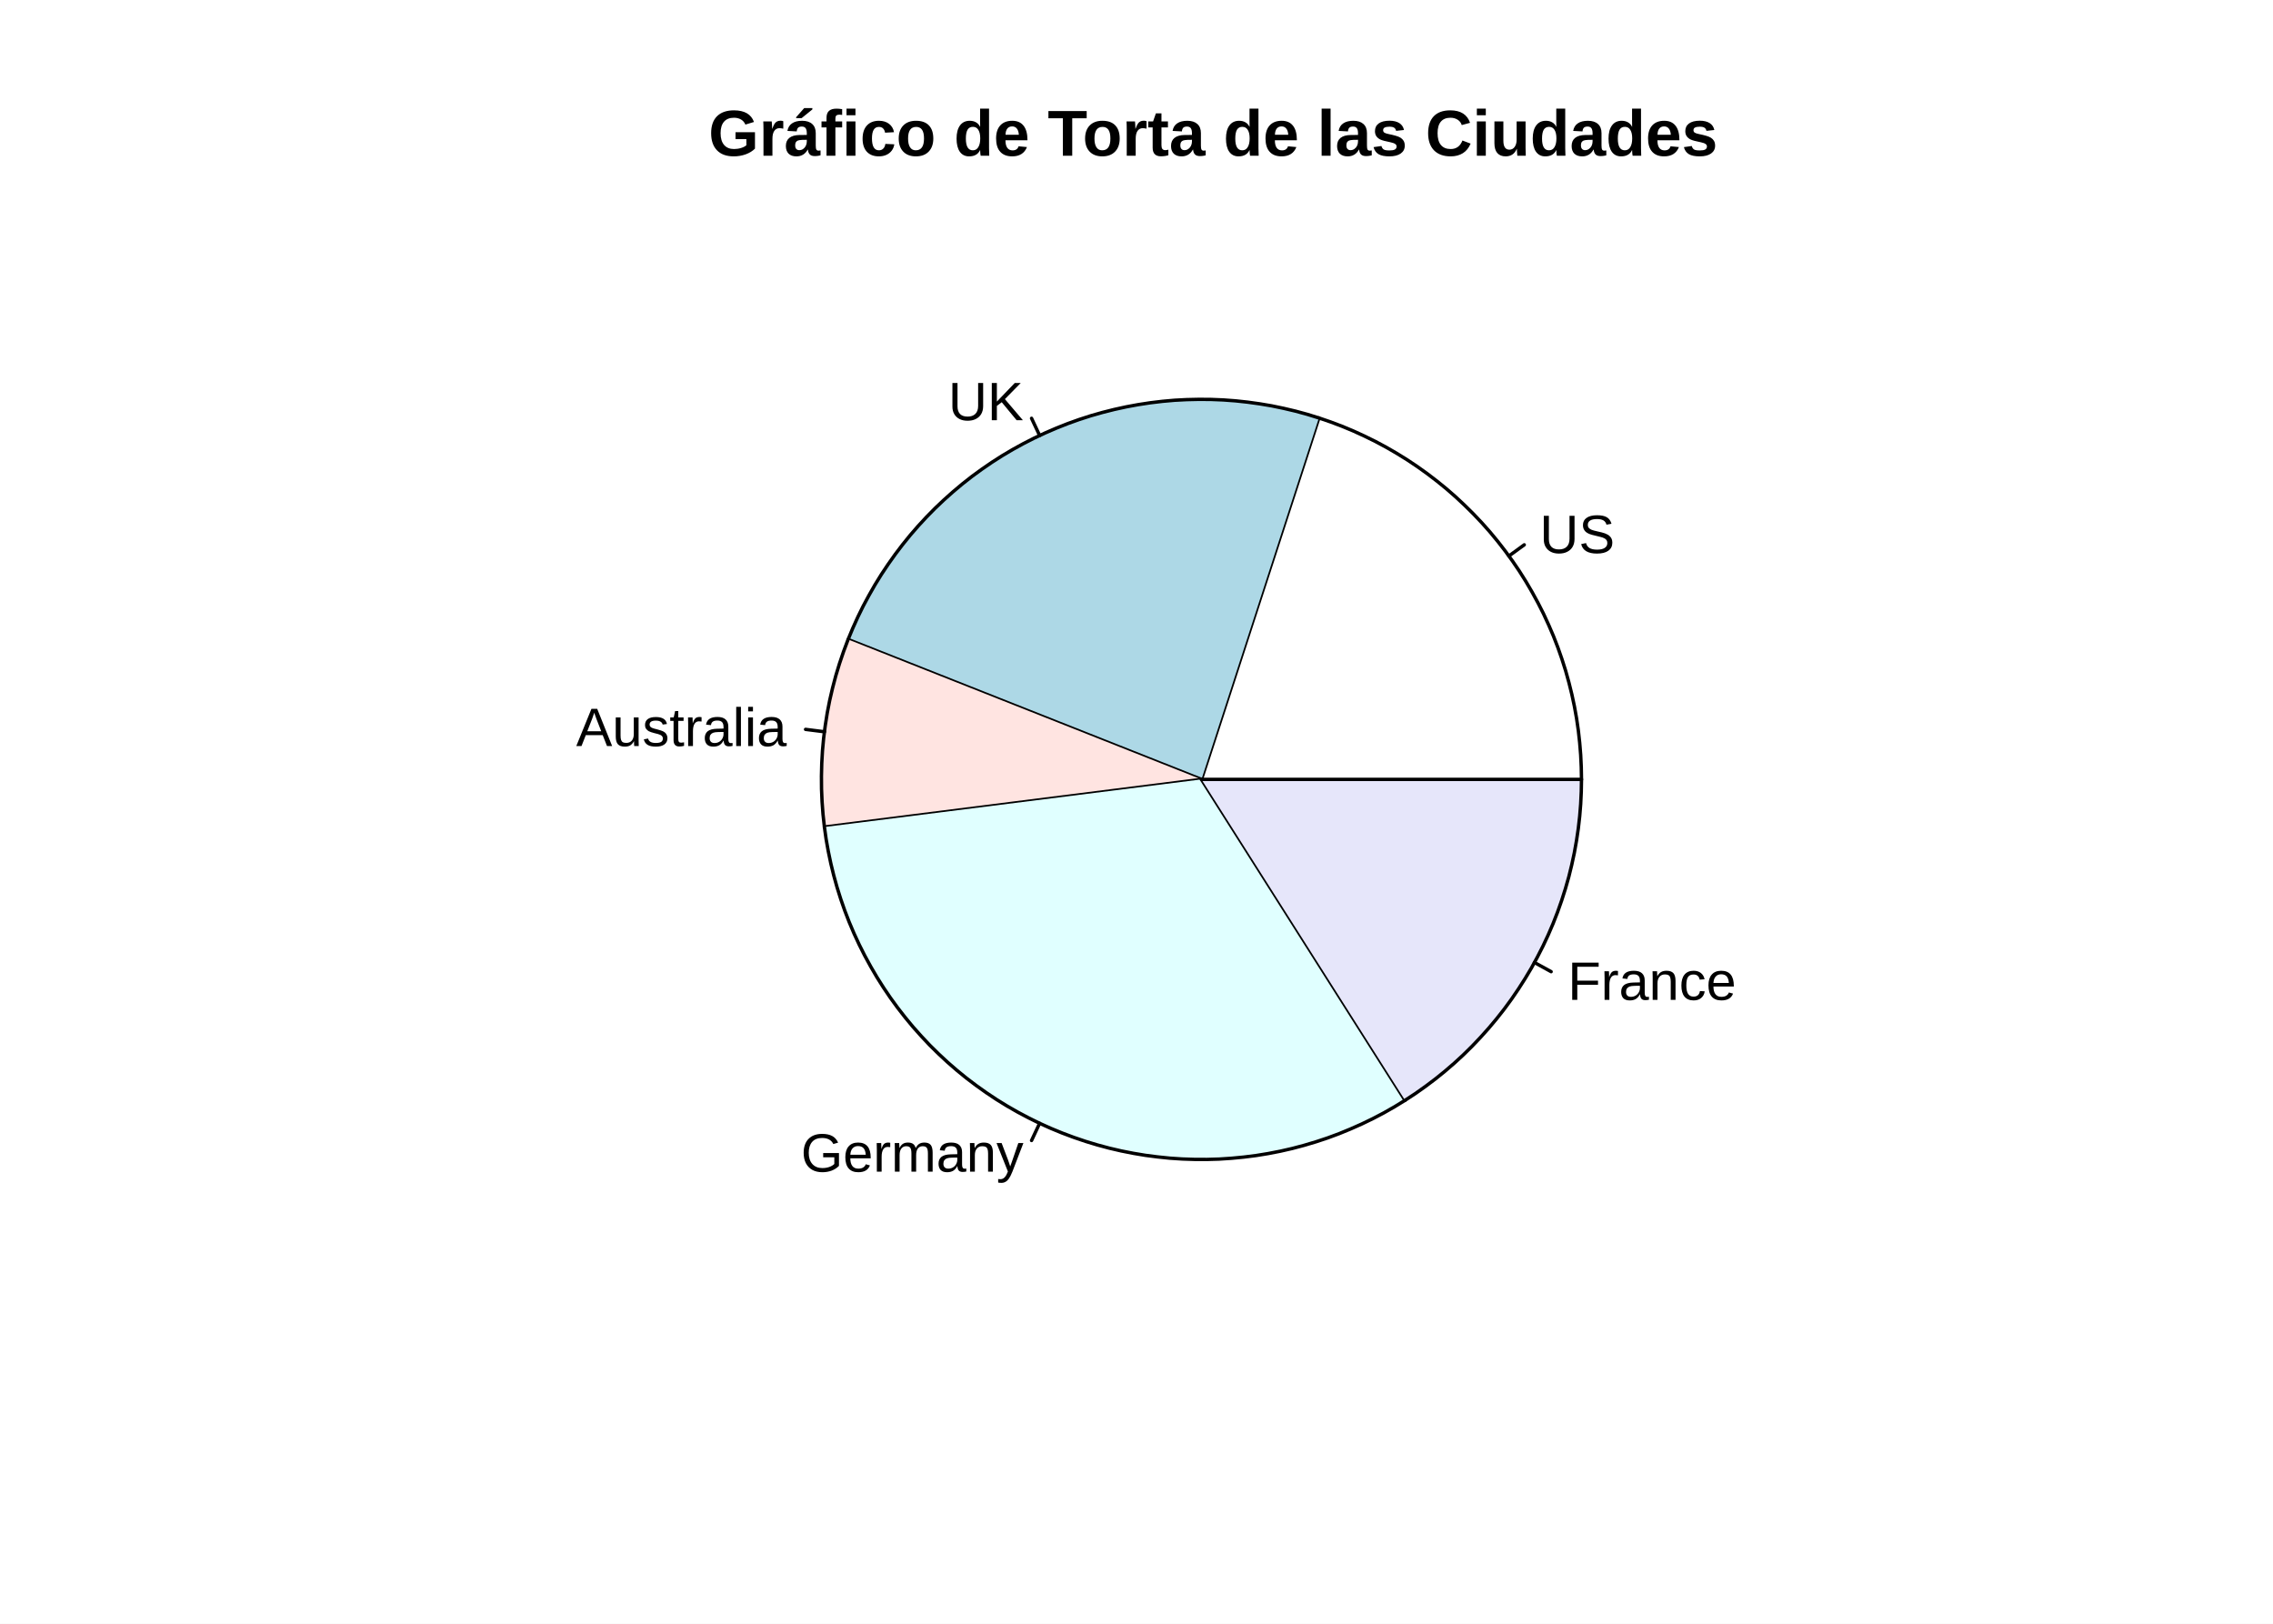
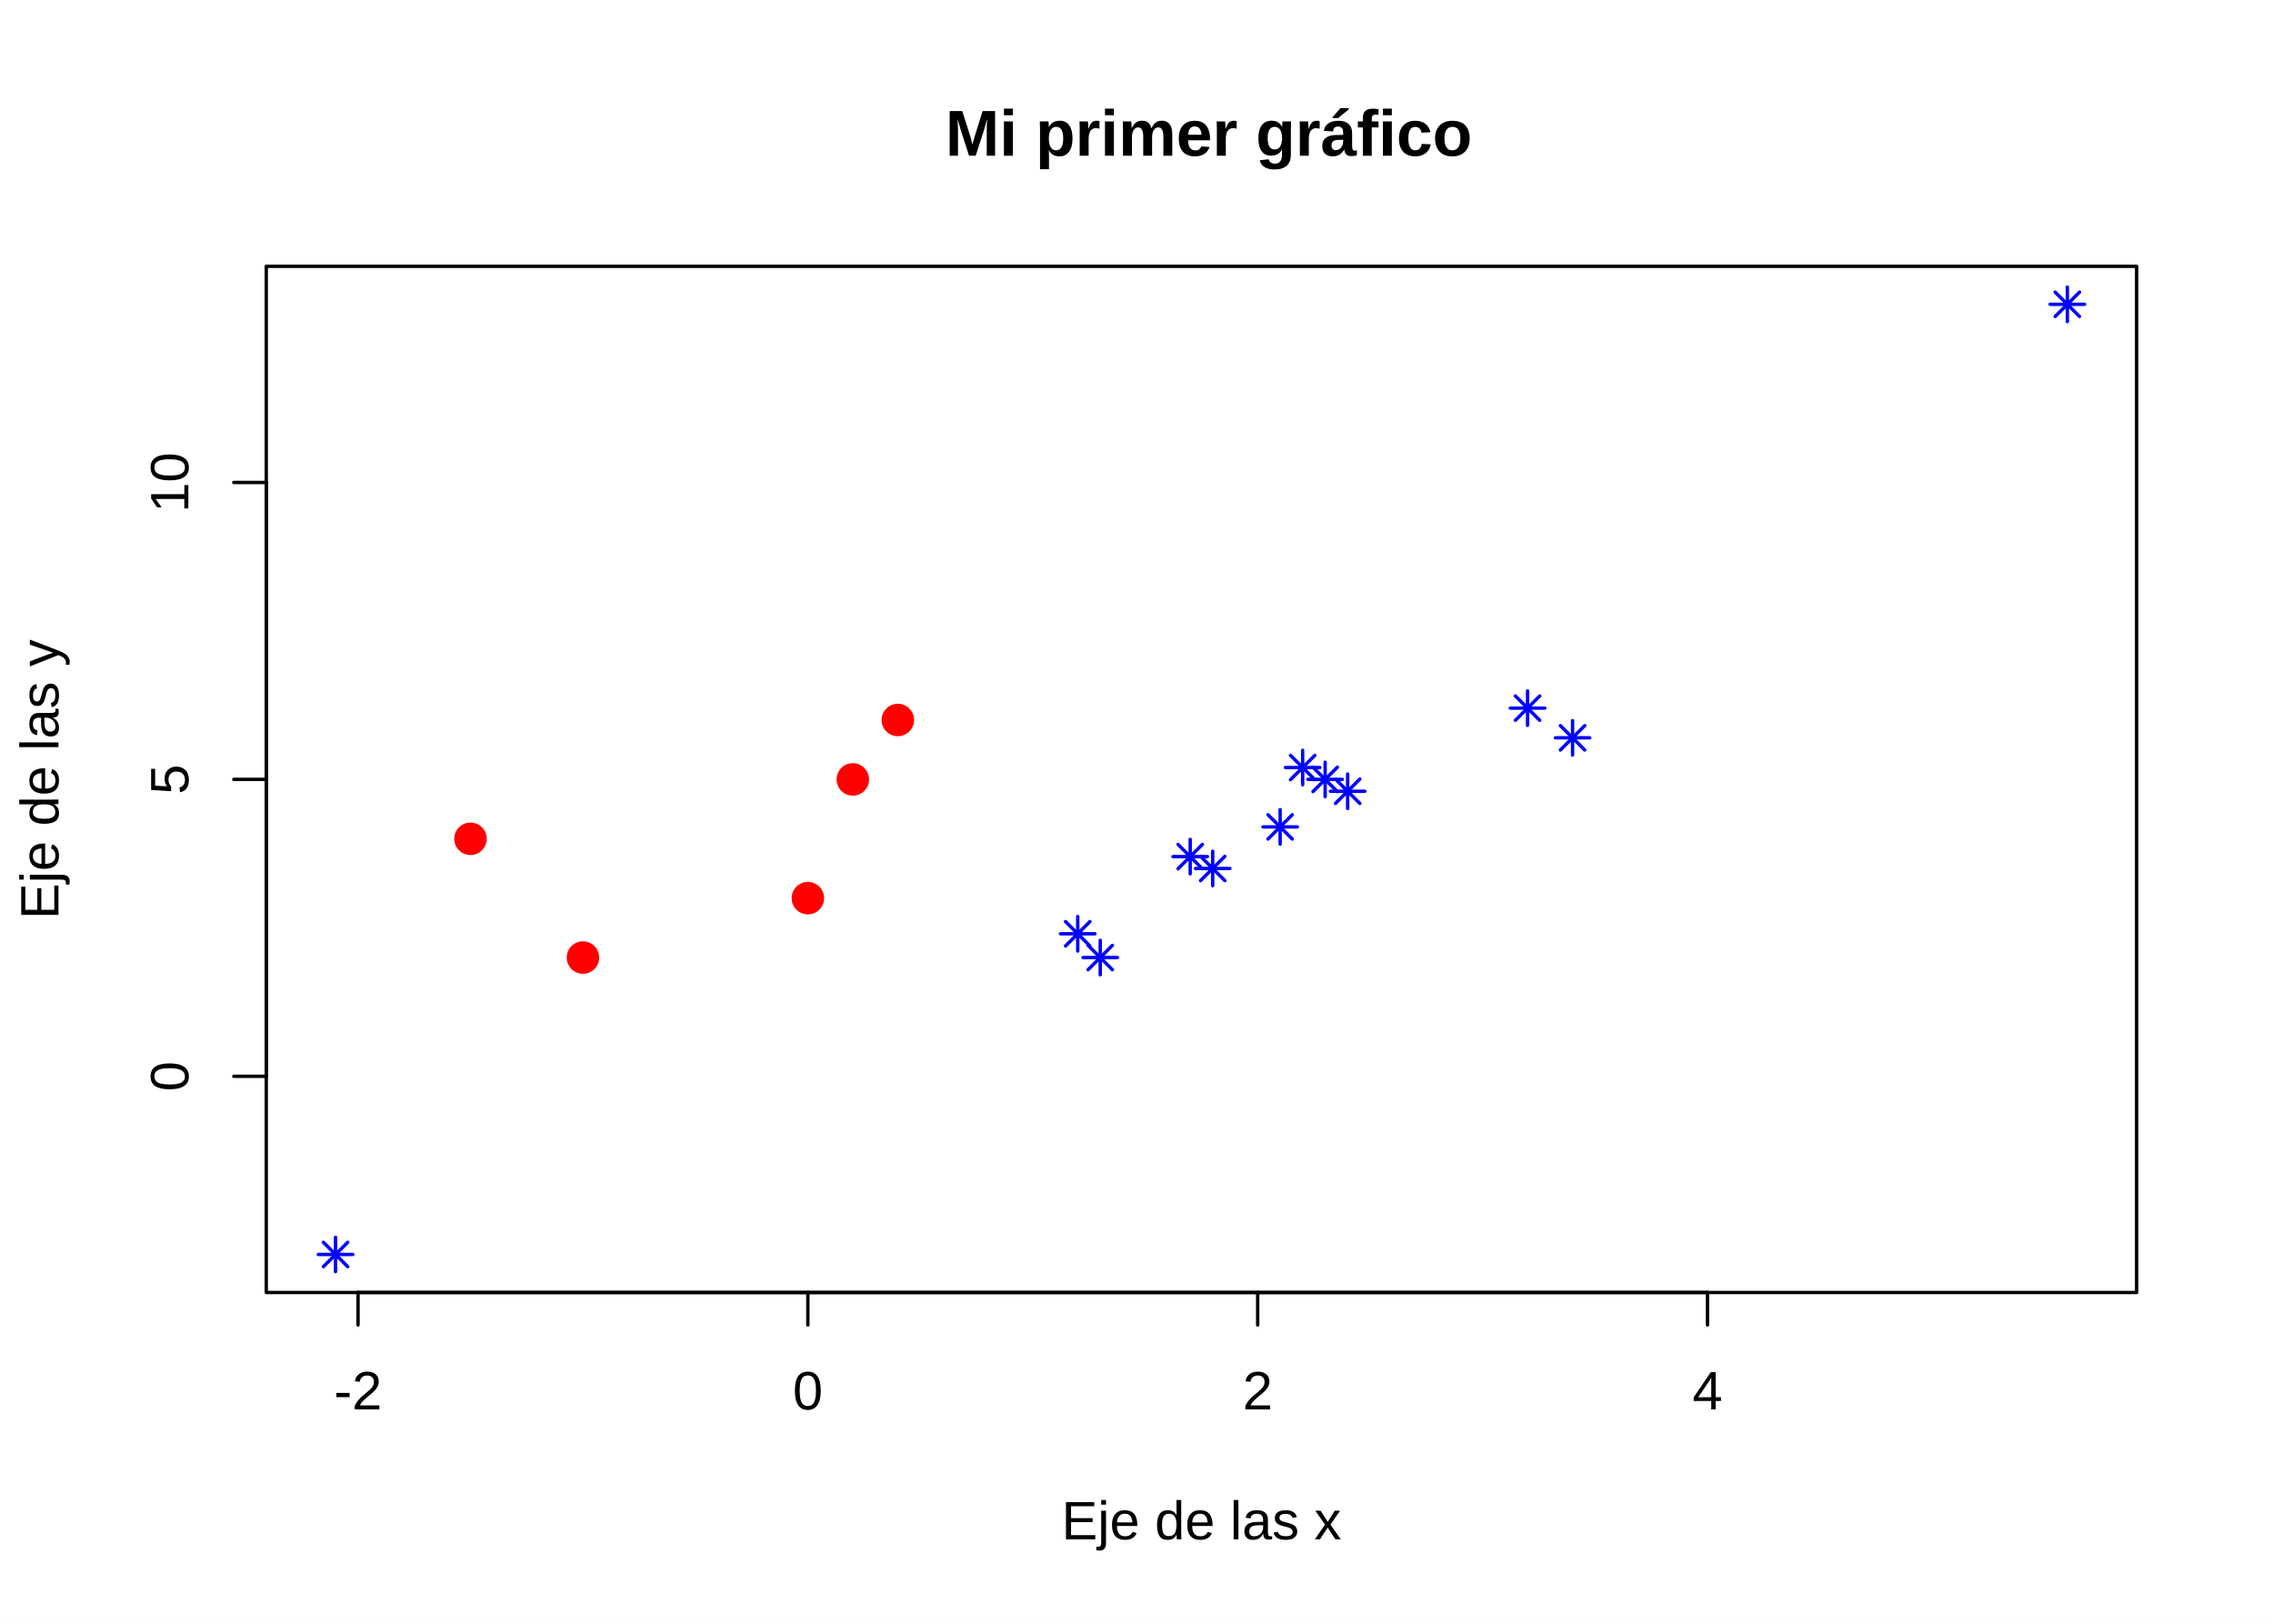
<svg xmlns="http://www.w3.org/2000/svg" viewBox="0 0 504.00 360.00">
  <defs>
    <style type="text/css">
    line, polyline, path, rect, circle {
      fill: none;
      stroke: #000000;
      stroke-linecap: round;
      stroke-linejoin: round;
      stroke-miterlimit: 10.00;
    }
  </style>
  </defs>
  <rect width="100%" height="100%" style="stroke: none; fill: #FFFFFF;" />
  <defs>
    <clipPath id="cpNTkuMDR8NDczLjc2fDI4Ni41Nnw1OS4wNA==">
      <rect x="59.04" y="59.04" width="414.72" height="227.52" />
    </clipPath>
  </defs>
-   <polyline points="350.67,172.80 350.62,170.09 350.49,167.37 350.27,164.67 349.97,161.97 349.58,159.28 349.10,156.61 348.53,153.95 347.88,151.32 347.15,148.70 346.33,146.12 345.43,143.55 344.45,141.02 343.38,138.53 342.24,136.06 341.01,133.64 339.71,131.26 338.34,128.92 336.89,126.62 335.36,124.37 333.77,122.18 332.10,120.03 330.37,117.94 328.57,115.91 326.70,113.94 324.77,112.03 322.79,110.18 320.74,108.39 318.64,106.68 316.48,105.03 314.27,103.45 312.01,101.94 309.70,100.51 307.35,99.15 304.96,97.87 302.52,96.67 300.05,95.54 297.55,94.50 295.01,93.54 292.44,92.66 266.40,172.80 " style="stroke-width: 0.75; fill: #FFFFFF;" clip-path="url(#cpNTkuMDR8NDczLjc2fDI4Ni41Nnw1OS4wNA==)" />
-   <polyline points="334.57,123.27 337.98,120.79 " style="stroke-width: 0.75;" clip-path="url(#cpNTkuMDR8NDczLjc2fDI4Ni41Nnw1OS4wNA==)" />
+   <line x1="236.27" y1="209.73" x2="241.67" y2="204.33" style="stroke-width: 0.75; stroke: #0000FF;" clip-path="url(#cpNTkuMDR8NDczLjc2fDI4Ni41Nnw1OS4wNA==)" />
+   <line x1="236.27" y1="204.33" x2="241.67" y2="209.73" style="stroke-width: 0.75; stroke: #0000FF;" clip-path="url(#cpNTkuMDR8NDczLjc2fDI4Ni41Nnw1OS4wNA==)" />
+   <line x1="235.15" y1="207.03" x2="242.79" y2="207.03" style="stroke-width: 0.75; stroke: #0000FF;" clip-path="url(#cpNTkuMDR8NDczLjc2fDI4Ni41Nnw1OS4wNA==)" />
+   <line x1="238.97" y1="210.85" x2="238.97" y2="203.21" style="stroke-width: 0.75; stroke: #0000FF;" clip-path="url(#cpNTkuMDR8NDczLjc2fDI4Ni41Nnw1OS4wNA==)" />
+   <line x1="345.99" y1="166.28" x2="351.39" y2="160.88" style="stroke-width: 0.75; stroke: #0000FF;" clip-path="url(#cpNTkuMDR8NDczLjc2fDI4Ni41Nnw1OS4wNA==)" />
+   <line x1="345.99" y1="160.88" x2="351.39" y2="166.28" style="stroke-width: 0.75; stroke: #0000FF;" clip-path="url(#cpNTkuMDR8NDczLjc2fDI4Ni41Nnw1OS4wNA==)" />
+   <line x1="344.87" y1="163.58" x2="352.50" y2="163.58" style="stroke-width: 0.75; stroke: #0000FF;" clip-path="url(#cpNTkuMDR8NDczLjc2fDI4Ni41Nnw1OS4wNA==)" />
+   <line x1="348.69" y1="167.40" x2="348.69" y2="159.76" style="stroke-width: 0.75; stroke: #0000FF;" clip-path="url(#cpNTkuMDR8NDczLjc2fDI4Ni41Nnw1OS4wNA==)" />
+   <line x1="241.26" y1="215.00" x2="246.66" y2="209.60" style="stroke-width: 0.75; stroke: #0000FF;" clip-path="url(#cpNTkuMDR8NDczLjc2fDI4Ni41Nnw1OS4wNA==)" />
+   <line x1="241.26" y1="209.60" x2="246.66" y2="215.00" style="stroke-width: 0.75; stroke: #0000FF;" clip-path="url(#cpNTkuMDR8NDczLjc2fDI4Ni41Nnw1OS4wNA==)" />
+   <line x1="240.14" y1="212.30" x2="247.78" y2="212.30" style="stroke-width: 0.75; stroke: #0000FF;" clip-path="url(#cpNTkuMDR8NDczLjc2fDI4Ni41Nnw1OS4wNA==)" />
+   <line x1="243.96" y1="216.12" x2="243.96" y2="208.48" style="stroke-width: 0.75; stroke: #0000FF;" clip-path="url(#cpNTkuMDR8NDczLjc2fDI4Ni41Nnw1OS4wNA==)" />
+   <line x1="71.70" y1="280.83" x2="77.10" y2="275.43" style="stroke-width: 0.75; stroke: #0000FF;" clip-path="url(#cpNTkuMDR8NDczLjc2fDI4Ni41Nnw1OS4wNA==)" />
+   <line x1="71.70" y1="275.43" x2="77.10" y2="280.83" style="stroke-width: 0.75; stroke: #0000FF;" clip-path="url(#cpNTkuMDR8NDczLjc2fDI4Ni41Nnw1OS4wNA==)" />
+   <line x1="70.58" y1="278.13" x2="78.22" y2="278.13" style="stroke-width: 0.75; stroke: #0000FF;" clip-path="url(#cpNTkuMDR8NDczLjc2fDI4Ni41Nnw1OS4wNA==)" />
+   <line x1="74.40" y1="281.95" x2="74.40" y2="274.31" style="stroke-width: 0.75; stroke: #0000FF;" clip-path="url(#cpNTkuMDR8NDczLjc2fDI4Ni41Nnw1OS4wNA==)" />
+   <line x1="455.70" y1="70.17" x2="461.10" y2="64.77" style="stroke-width: 0.75; stroke: #0000FF;" clip-path="url(#cpNTkuMDR8NDczLjc2fDI4Ni41Nnw1OS4wNA==)" />
+   <line x1="455.70" y1="64.77" x2="461.10" y2="70.17" style="stroke-width: 0.75; stroke: #0000FF;" clip-path="url(#cpNTkuMDR8NDczLjc2fDI4Ni41Nnw1OS4wNA==)" />
+   <line x1="454.58" y1="67.47" x2="462.22" y2="67.47" style="stroke-width: 0.75; stroke: #0000FF;" clip-path="url(#cpNTkuMDR8NDczLjc2fDI4Ni41Nnw1OS4wNA==)" />
+   <line x1="458.40" y1="71.29" x2="458.40" y2="63.65" style="stroke-width: 0.75; stroke: #0000FF;" clip-path="url(#cpNTkuMDR8NDczLjc2fDI4Ni41Nnw1OS4wNA==)" />
+   <line x1="291.13" y1="175.50" x2="296.53" y2="170.10" style="stroke-width: 0.75; stroke: #0000FF;" clip-path="url(#cpNTkuMDR8NDczLjc2fDI4Ni41Nnw1OS4wNA==)" />
+   <line x1="291.13" y1="170.10" x2="296.53" y2="175.50" style="stroke-width: 0.75; stroke: #0000FF;" clip-path="url(#cpNTkuMDR8NDczLjc2fDI4Ni41Nnw1OS4wNA==)" />
+   <line x1="290.01" y1="172.80" x2="297.65" y2="172.80" style="stroke-width: 0.75; stroke: #0000FF;" clip-path="url(#cpNTkuMDR8NDczLjc2fDI4Ni41Nnw1OS4wNA==)" />
+   <line x1="293.83" y1="176.62" x2="293.83" y2="168.98" style="stroke-width: 0.75; stroke: #0000FF;" clip-path="url(#cpNTkuMDR8NDczLjc2fDI4Ni41Nnw1OS4wNA==)" />
+   <line x1="336.01" y1="159.70" x2="341.41" y2="154.30" style="stroke-width: 0.75; stroke: #0000FF;" clip-path="url(#cpNTkuMDR8NDczLjc2fDI4Ni41Nnw1OS4wNA==)" />
+   <line x1="336.01" y1="154.30" x2="341.41" y2="159.70" style="stroke-width: 0.75; stroke: #0000FF;" clip-path="url(#cpNTkuMDR8NDczLjc2fDI4Ni41Nnw1OS4wNA==)" />
+   <line x1="334.89" y1="157.00" x2="342.53" y2="157.00" style="stroke-width: 0.75; stroke: #0000FF;" clip-path="url(#cpNTkuMDR8NDczLjc2fDI4Ni41Nnw1OS4wNA==)" />
+   <line x1="338.71" y1="160.82" x2="338.71" y2="153.18" style="stroke-width: 0.75; stroke: #0000FF;" clip-path="url(#cpNTkuMDR8NDczLjc2fDI4Ni41Nnw1OS4wNA==)" />
+   <line x1="296.12" y1="178.13" x2="301.52" y2="172.73" style="stroke-width: 0.75; stroke: #0000FF;" clip-path="url(#cpNTkuMDR8NDczLjc2fDI4Ni41Nnw1OS4wNA==)" />
+   <line x1="296.12" y1="172.73" x2="301.52" y2="178.13" style="stroke-width: 0.75; stroke: #0000FF;" clip-path="url(#cpNTkuMDR8NDczLjc2fDI4Ni41Nnw1OS4wNA==)" />
+   <line x1="295.00" y1="175.43" x2="302.63" y2="175.43" style="stroke-width: 0.75; stroke: #0000FF;" clip-path="url(#cpNTkuMDR8NDczLjc2fDI4Ni41Nnw1OS4wNA==)" />
+   <line x1="298.82" y1="179.25" x2="298.82" y2="171.61" style="stroke-width: 0.75; stroke: #0000FF;" clip-path="url(#cpNTkuMDR8NDczLjc2fDI4Ni41Nnw1OS4wNA==)" />
+   <line x1="281.15" y1="186.03" x2="286.55" y2="180.63" style="stroke-width: 0.75; stroke: #0000FF;" clip-path="url(#cpNTkuMDR8NDczLjc2fDI4Ni41Nnw1OS4wNA==)" />
+   <line x1="281.15" y1="180.63" x2="286.55" y2="186.03" style="stroke-width: 0.75; stroke: #0000FF;" clip-path="url(#cpNTkuMDR8NDczLjc2fDI4Ni41Nnw1OS4wNA==)" />
+   <line x1="280.04" y1="183.33" x2="287.67" y2="183.33" style="stroke-width: 0.75; stroke: #0000FF;" clip-path="url(#cpNTkuMDR8NDczLjc2fDI4Ni41Nnw1OS4wNA==)" />
+   <line x1="283.85" y1="187.15" x2="283.85" y2="179.51" style="stroke-width: 0.75; stroke: #0000FF;" clip-path="url(#cpNTkuMDR8NDczLjc2fDI4Ni41Nnw1OS4wNA==)" />
+   <line x1="266.19" y1="195.25" x2="271.59" y2="189.85" style="stroke-width: 0.75; stroke: #0000FF;" clip-path="url(#cpNTkuMDR8NDczLjc2fDI4Ni41Nnw1OS4wNA==)" />
+   <line x1="266.19" y1="189.85" x2="271.59" y2="195.25" style="stroke-width: 0.75; stroke: #0000FF;" clip-path="url(#cpNTkuMDR8NDczLjc2fDI4Ni41Nnw1OS4wNA==)" />
+   <line x1="265.08" y1="192.55" x2="272.71" y2="192.55" style="stroke-width: 0.75; stroke: #0000FF;" clip-path="url(#cpNTkuMDR8NDczLjc2fDI4Ni41Nnw1OS4wNA==)" />
+   <line x1="268.89" y1="196.37" x2="268.89" y2="188.73" style="stroke-width: 0.75; stroke: #0000FF;" clip-path="url(#cpNTkuMDR8NDczLjc2fDI4Ni41Nnw1OS4wNA==)" />
+   <line x1="261.21" y1="192.62" x2="266.61" y2="187.22" style="stroke-width: 0.75; stroke: #0000FF;" clip-path="url(#cpNTkuMDR8NDczLjc2fDI4Ni41Nnw1OS4wNA==)" />
+   <line x1="261.21" y1="187.22" x2="266.61" y2="192.62" style="stroke-width: 0.75; stroke: #0000FF;" clip-path="url(#cpNTkuMDR8NDczLjc2fDI4Ni41Nnw1OS4wNA==)" />
+   <line x1="260.09" y1="189.92" x2="267.72" y2="189.92" style="stroke-width: 0.75; stroke: #0000FF;" clip-path="url(#cpNTkuMDR8NDczLjc2fDI4Ni41Nnw1OS4wNA==)" />
+   <line x1="263.91" y1="193.74" x2="263.91" y2="186.10" style="stroke-width: 0.75; stroke: #0000FF;" clip-path="url(#cpNTkuMDR8NDczLjc2fDI4Ni41Nnw1OS4wNA==)" />
+   <line x1="286.14" y1="172.87" x2="291.54" y2="167.47" style="stroke-width: 0.75; stroke: #0000FF;" clip-path="url(#cpNTkuMDR8NDczLjc2fDI4Ni41Nnw1OS4wNA==)" />
+   <line x1="286.14" y1="167.47" x2="291.54" y2="172.87" style="stroke-width: 0.75; stroke: #0000FF;" clip-path="url(#cpNTkuMDR8NDczLjc2fDI4Ni41Nnw1OS4wNA==)" />
+   <line x1="285.02" y1="170.17" x2="292.66" y2="170.17" style="stroke-width: 0.75; stroke: #0000FF;" clip-path="url(#cpNTkuMDR8NDczLjc2fDI4Ni41Nnw1OS4wNA==)" />
+   <line x1="288.84" y1="173.99" x2="288.84" y2="166.35" style="stroke-width: 0.75; stroke: #0000FF;" clip-path="url(#cpNTkuMDR8NDczLjc2fDI4Ni41Nnw1OS4wNA==)" />
  <defs>
    <clipPath id="cpMHw1MDR8MzYwfDA=">
      <rect x="0.00" y="0.00" width="504.00" height="360.00" />
    </clipPath>
  </defs>
+   <line x1="79.39" y1="286.56" x2="378.61" y2="286.56" style="stroke-width: 0.75;" clip-path="url(#cpMHw1MDR8MzYwfDA=)" />
+   <line x1="79.39" y1="286.56" x2="79.39" y2="293.76" style="stroke-width: 0.75;" clip-path="url(#cpMHw1MDR8MzYwfDA=)" />
+   <line x1="179.13" y1="286.56" x2="179.13" y2="293.76" style="stroke-width: 0.75;" clip-path="url(#cpMHw1MDR8MzYwfDA=)" />
+   <line x1="278.87" y1="286.56" x2="278.87" y2="293.76" style="stroke-width: 0.75;" clip-path="url(#cpMHw1MDR8MzYwfDA=)" />
+   <line x1="378.61" y1="286.56" x2="378.61" y2="293.76" style="stroke-width: 0.75;" clip-path="url(#cpMHw1MDR8MzYwfDA=)" />
  <g clip-path="url(#cpMHw1MDR8MzYwfDA=)">
-     <text x="341.39" y="122.61" style="font-size: 12.00px; font-family: Arial;" textLength="16.67px" lengthAdjust="spacingAndGlyphs">US</text>
+     <text x="74.05" y="312.48" style="font-size: 12.00px; font-family: Arial;" textLength="10.67px" lengthAdjust="spacingAndGlyphs">-2</text>
+   </g>
+   <g clip-path="url(#cpMHw1MDR8MzYwfDA=)">
+     <text x="175.79" y="312.48" style="font-size: 12.00px; font-family: Arial;" textLength="6.67px" lengthAdjust="spacingAndGlyphs">0</text>
+   </g>
+   <g clip-path="url(#cpMHw1MDR8MzYwfDA=)">
+     <text x="275.53" y="312.48" style="font-size: 12.00px; font-family: Arial;" textLength="6.67px" lengthAdjust="spacingAndGlyphs">2</text>
+   </g>
+   <g clip-path="url(#cpMHw1MDR8MzYwfDA=)">
+     <text x="375.27" y="312.48" style="font-size: 12.00px; font-family: Arial;" textLength="6.67px" lengthAdjust="spacingAndGlyphs">4</text>
+   </g>
+   <line x1="59.04" y1="238.63" x2="59.04" y2="106.97" style="stroke-width: 0.75;" clip-path="url(#cpMHw1MDR8MzYwfDA=)" />
+   <line x1="59.04" y1="238.63" x2="51.84" y2="238.63" style="stroke-width: 0.75;" clip-path="url(#cpMHw1MDR8MzYwfDA=)" />
+   <line x1="59.04" y1="172.80" x2="51.84" y2="172.80" style="stroke-width: 0.75;" clip-path="url(#cpMHw1MDR8MzYwfDA=)" />
+   <line x1="59.04" y1="106.97" x2="51.84" y2="106.97" style="stroke-width: 0.75;" clip-path="url(#cpMHw1MDR8MzYwfDA=)" />
+   <g clip-path="url(#cpMHw1MDR8MzYwfDA=)">
+     <text transform="translate(41.76,241.97) rotate(-90)" style="font-size: 12.00px; font-family: Arial;" textLength="6.67px" lengthAdjust="spacingAndGlyphs">0</text>
+   </g>
+   <g clip-path="url(#cpMHw1MDR8MzYwfDA=)">
+     <text transform="translate(41.76,176.14) rotate(-90)" style="font-size: 12.00px; font-family: Arial;" textLength="6.67px" lengthAdjust="spacingAndGlyphs">5</text>
+   </g>
+   <g clip-path="url(#cpMHw1MDR8MzYwfDA=)">
+     <text transform="translate(41.76,113.64) rotate(-90)" style="font-size: 12.00px; font-family: Arial;" textLength="13.35px" lengthAdjust="spacingAndGlyphs">10</text>
+   </g>
+   <polyline points="59.04,286.56 473.76,286.56 473.76,59.04 59.04,59.04 59.04,286.56 " style="stroke-width: 0.75;" clip-path="url(#cpMHw1MDR8MzYwfDA=)" />
+   <g clip-path="url(#cpMHw1MDR8MzYwfDA=)">
+     <text x="209.61" y="34.53" style="font-size: 14.40px; font-weight: bold; font-family: Arial;" textLength="113.58px" lengthAdjust="spacingAndGlyphs">Mi primer gráfico</text>
+   </g>
+   <g clip-path="url(#cpMHw1MDR8MzYwfDA=)">
+     <text x="235.38" y="341.28" style="font-size: 12.00px; font-family: Arial;" textLength="62.03px" lengthAdjust="spacingAndGlyphs">Eje de las x</text>
+   </g>
+   <g clip-path="url(#cpMHw1MDR8MzYwfDA=)">
+     <text transform="translate(12.96,203.82) rotate(-90)" style="font-size: 12.00px; font-family: Arial;" textLength="62.03px" lengthAdjust="spacingAndGlyphs">Eje de las y</text>
  </g>
  <defs>
    <clipPath id="cpNTkuMDR8NDczLjc2fDI4Ni41Nnw1OS4wNA==">
      <rect x="59.04" y="59.04" width="414.72" height="227.52" />
    </clipPath>
  </defs>
-   <polyline points="292.44,92.66 289.86,91.86 287.25,91.15 284.62,90.53 281.97,89.98 279.30,89.53 276.63,89.16 273.94,88.87 271.24,88.67 268.54,88.56 265.84,88.54 263.13,88.60 260.43,88.74 257.74,88.98 255.06,89.30 252.38,89.71 249.73,90.20 247.08,90.78 244.46,91.44 241.86,92.18 239.29,93.01 236.75,93.92 234.23,94.92 231.75,95.99 229.30,97.14 226.89,98.37 224.53,99.67 222.20,101.05 219.92,102.51 217.69,104.04 215.51,105.63 213.38,107.30 211.31,109.04 209.29,110.84 207.33,112.70 205.44,114.62 203.60,116.61 201.83,118.65 200.13,120.75 198.49,122.91 196.93,125.11 195.43,127.36 194.01,129.66 192.67,132.01 191.39,134.39 190.20,136.82 189.09,139.28 188.05,141.78 266.40,172.80 " style="stroke-width: 0.75; fill: #ADD8E6;" clip-path="url(#cpNTkuMDR8NDczLjc2fDI4Ni41Nnw1OS4wNA==)" />
-   <polyline points="230.52,96.55 228.73,92.74 " style="stroke-width: 0.75;" clip-path="url(#cpNTkuMDR8NDczLjc2fDI4Ni41Nnw1OS4wNA==)" />
-   <defs>
-     <clipPath id="cpMHw1MDR8MzYwfDA=">
-       <rect x="0.00" y="0.00" width="504.00" height="360.00" />
-     </clipPath>
-   </defs>
-   <g clip-path="url(#cpMHw1MDR8MzYwfDA=)">
-     <text x="210.26" y="93.16" style="font-size: 12.00px; font-family: Arial;" textLength="16.67px" lengthAdjust="spacingAndGlyphs">UK</text>
-   </g>
-   <defs>
-     <clipPath id="cpNTkuMDR8NDczLjc2fDI4Ni41Nnw1OS4wNA==">
-       <rect x="59.04" y="59.04" width="414.72" height="227.52" />
-     </clipPath>
-   </defs>
-   <polyline points="188.05,141.78 187.06,144.42 186.15,147.10 185.33,149.80 184.61,152.53 183.97,155.28 183.43,158.05 182.99,160.84 182.63,163.64 182.37,166.45 182.21,169.27 182.14,172.09 182.16,174.92 182.28,177.74 182.49,180.55 182.80,183.36 266.40,172.80 " style="stroke-width: 0.75; fill: #FFE4E1;" clip-path="url(#cpNTkuMDR8NDczLjc2fDI4Ni41Nnw1OS4wNA==)" />
-   <polyline points="182.80,162.24 178.62,161.71 " style="stroke-width: 0.75;" clip-path="url(#cpNTkuMDR8NDczLjc2fDI4Ni41Nnw1OS4wNA==)" />
-   <defs>
-     <clipPath id="cpMHw1MDR8MzYwfDA=">
-       <rect x="0.00" y="0.00" width="504.00" height="360.00" />
-     </clipPath>
-   </defs>
-   <g clip-path="url(#cpMHw1MDR8MzYwfDA=)">
-     <text x="127.75" y="165.41" style="font-size: 12.00px; font-family: Arial;" textLength="46.69px" lengthAdjust="spacingAndGlyphs">Australia</text>
-   </g>
-   <defs>
-     <clipPath id="cpNTkuMDR8NDczLjc2fDI4Ni41Nnw1OS4wNA==">
-       <rect x="59.04" y="59.04" width="414.72" height="227.52" />
-     </clipPath>
-   </defs>
-   <polyline points="182.80,183.36 183.18,186.07 183.66,188.76 184.22,191.43 184.87,194.09 185.60,196.72 186.42,199.33 187.32,201.91 188.30,204.45 189.37,206.97 190.52,209.45 191.75,211.89 193.06,214.29 194.44,216.65 195.90,218.96 197.43,221.22 199.04,223.43 200.72,225.59 202.46,227.69 204.28,229.73 206.15,231.72 208.10,233.64 210.10,235.50 212.16,237.29 214.28,239.02 216.46,240.67 218.68,242.25 220.96,243.77 223.28,245.20 225.65,246.56 228.07,247.84 230.52,249.05 233.01,250.17 235.54,251.21 238.10,252.17 240.69,253.05 243.30,253.84 245.94,254.55 248.60,255.17 251.28,255.70 253.98,256.15 256.69,256.50 259.41,256.78 262.13,256.96 264.86,257.05 267.60,257.06 270.33,256.98 273.05,256.80 275.77,256.54 278.48,256.20 281.18,255.76 283.86,255.24 286.53,254.63 289.17,253.93 291.79,253.15 294.38,252.29 296.94,251.34 299.47,250.30 301.97,249.19 304.43,248.00 306.85,246.73 309.22,245.38 311.55,243.95 266.40,172.80 " style="stroke-width: 0.75; fill: #E0FFFF;" clip-path="url(#cpNTkuMDR8NDczLjc2fDI4Ni41Nnw1OS4wNA==)" />
-   <polyline points="230.52,249.05 228.73,252.86 " style="stroke-width: 0.75;" clip-path="url(#cpNTkuMDR8NDczLjc2fDI4Ni41Nnw1OS4wNA==)" />
-   <defs>
-     <clipPath id="cpMHw1MDR8MzYwfDA=">
-       <rect x="0.00" y="0.00" width="504.00" height="360.00" />
-     </clipPath>
-   </defs>
-   <g clip-path="url(#cpMHw1MDR8MzYwfDA=)">
-     <text x="177.59" y="259.77" style="font-size: 12.00px; font-family: Arial;" textLength="49.35px" lengthAdjust="spacingAndGlyphs">Germany</text>
-   </g>
-   <defs>
-     <clipPath id="cpNTkuMDR8NDczLjc2fDI4Ni41Nnw1OS4wNA==">
-       <rect x="59.04" y="59.04" width="414.72" height="227.52" />
-     </clipPath>
-   </defs>
-   <polyline points="311.55,243.95 313.84,242.45 316.07,240.87 318.25,239.23 320.38,237.51 322.45,235.73 324.46,233.88 326.41,231.96 328.29,229.98 330.11,227.95 331.87,225.85 333.56,223.70 335.17,221.50 336.71,219.24 338.18,216.94 339.58,214.59 340.89,212.19 342.13,209.76 343.29,207.28 344.37,204.77 345.36,202.23 346.27,199.65 347.10,197.05 347.85,194.42 348.50,191.77 349.08,189.09 349.56,186.40 349.96,183.70 350.27,180.99 350.49,178.26 350.62,175.53 350.67,172.80 266.40,172.80 " style="stroke-width: 0.75; fill: #E6E6FA;" clip-path="url(#cpNTkuMDR8NDczLjc2fDI4Ni41Nnw1OS4wNA==)" />
-   <polyline points="340.24,213.40 343.94,215.43 " style="stroke-width: 0.75;" clip-path="url(#cpNTkuMDR8NDczLjc2fDI4Ni41Nnw1OS4wNA==)" />
-   <defs>
-     <clipPath id="cpMHw1MDR8MzYwfDA=">
-       <rect x="0.00" y="0.00" width="504.00" height="360.00" />
-     </clipPath>
-   </defs>
-   <g clip-path="url(#cpMHw1MDR8MzYwfDA=)">
-     <text x="347.63" y="221.68" style="font-size: 12.00px; font-family: Arial;" textLength="37.35px" lengthAdjust="spacingAndGlyphs">France</text>
-   </g>
-   <g clip-path="url(#cpMHw1MDR8MzYwfDA=)">
-     <text x="157.09" y="34.53" style="font-size: 14.40px; font-weight: bold; font-family: Arial;" textLength="218.61px" lengthAdjust="spacingAndGlyphs">Gráfico de Torta de las Ciudades</text>
-   </g>
+   <circle cx="129.26" cy="212.30" r="2.70pt" style="stroke-width: 0.75; stroke: none; fill: #FF0000;" clip-path="url(#cpNTkuMDR8NDczLjc2fDI4Ni41Nnw1OS4wNA==)" />
+   <circle cx="179.13" cy="199.13" r="2.70pt" style="stroke-width: 0.75; stroke: none; fill: #FF0000;" clip-path="url(#cpNTkuMDR8NDczLjc2fDI4Ni41Nnw1OS4wNA==)" />
+   <circle cx="104.32" cy="185.97" r="2.70pt" style="stroke-width: 0.75; stroke: none; fill: #FF0000;" clip-path="url(#cpNTkuMDR8NDczLjc2fDI4Ni41Nnw1OS4wNA==)" />
+   <circle cx="189.10" cy="172.80" r="2.70pt" style="stroke-width: 0.75; stroke: none; fill: #FF0000;" clip-path="url(#cpNTkuMDR8NDczLjc2fDI4Ni41Nnw1OS4wNA==)" />
+   <circle cx="199.08" cy="159.63" r="2.70pt" style="stroke-width: 0.75; stroke: none; fill: #FF0000;" clip-path="url(#cpNTkuMDR8NDczLjc2fDI4Ni41Nnw1OS4wNA==)" />
</svg>
